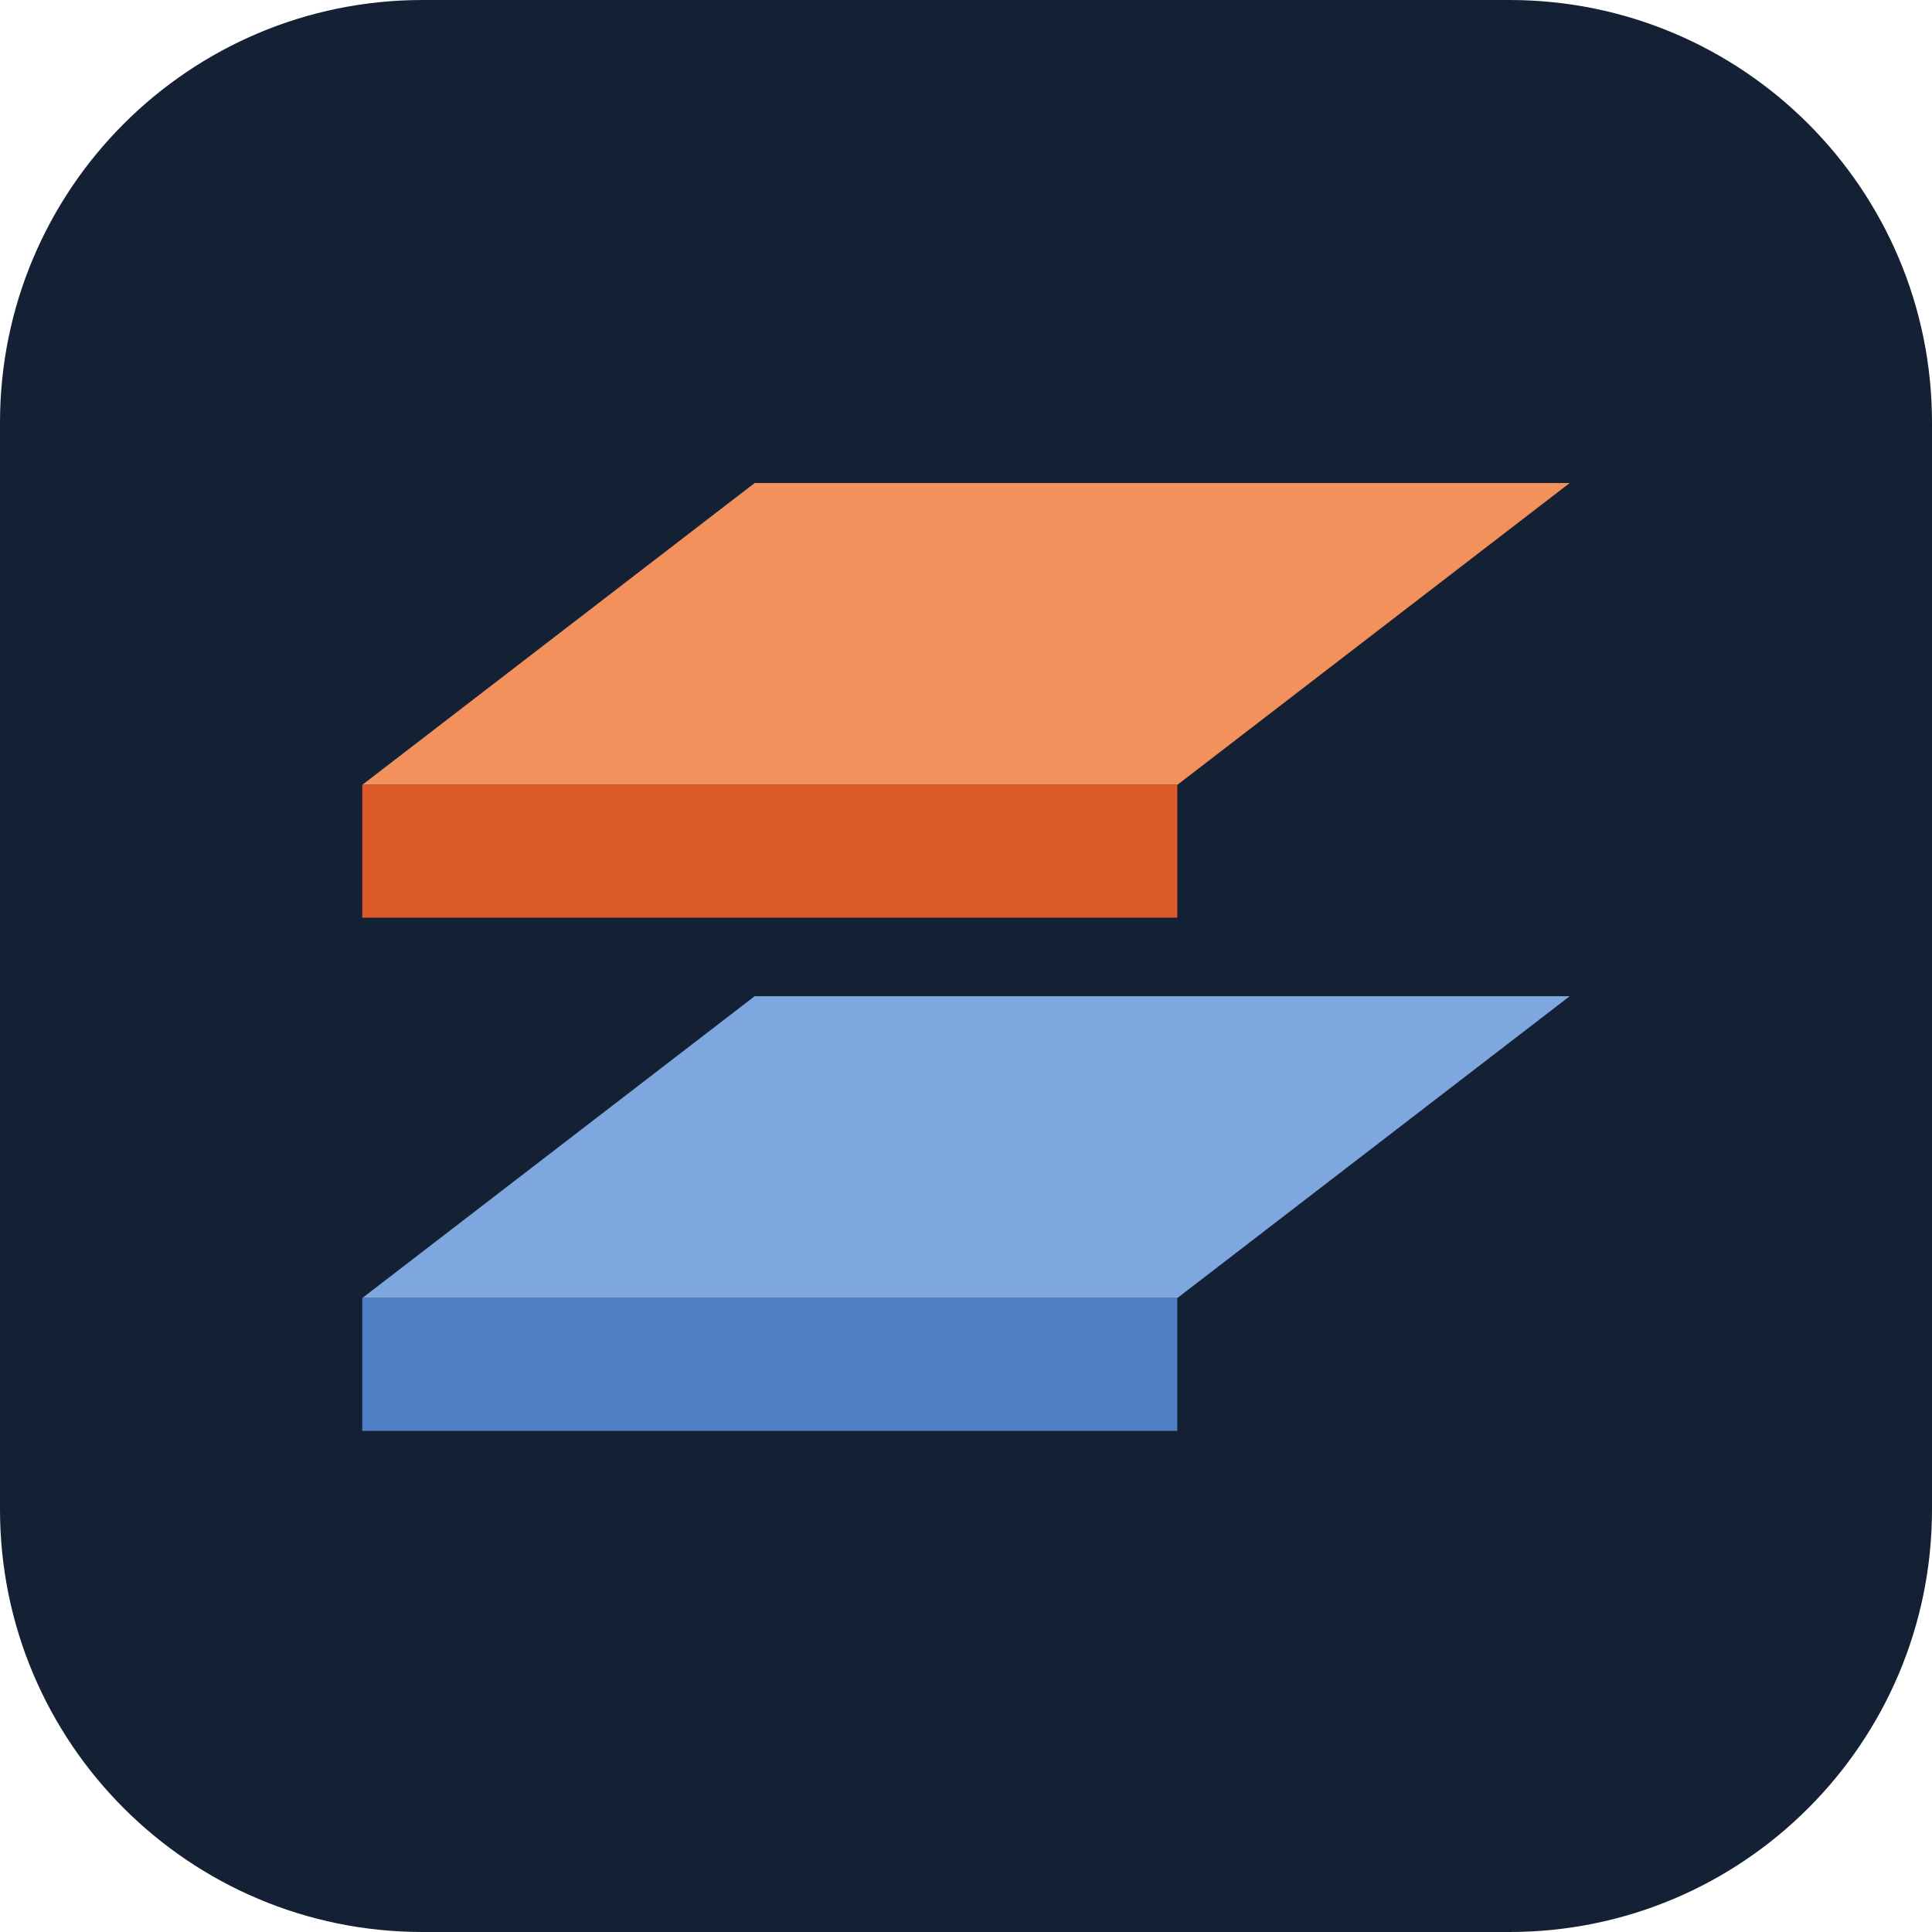
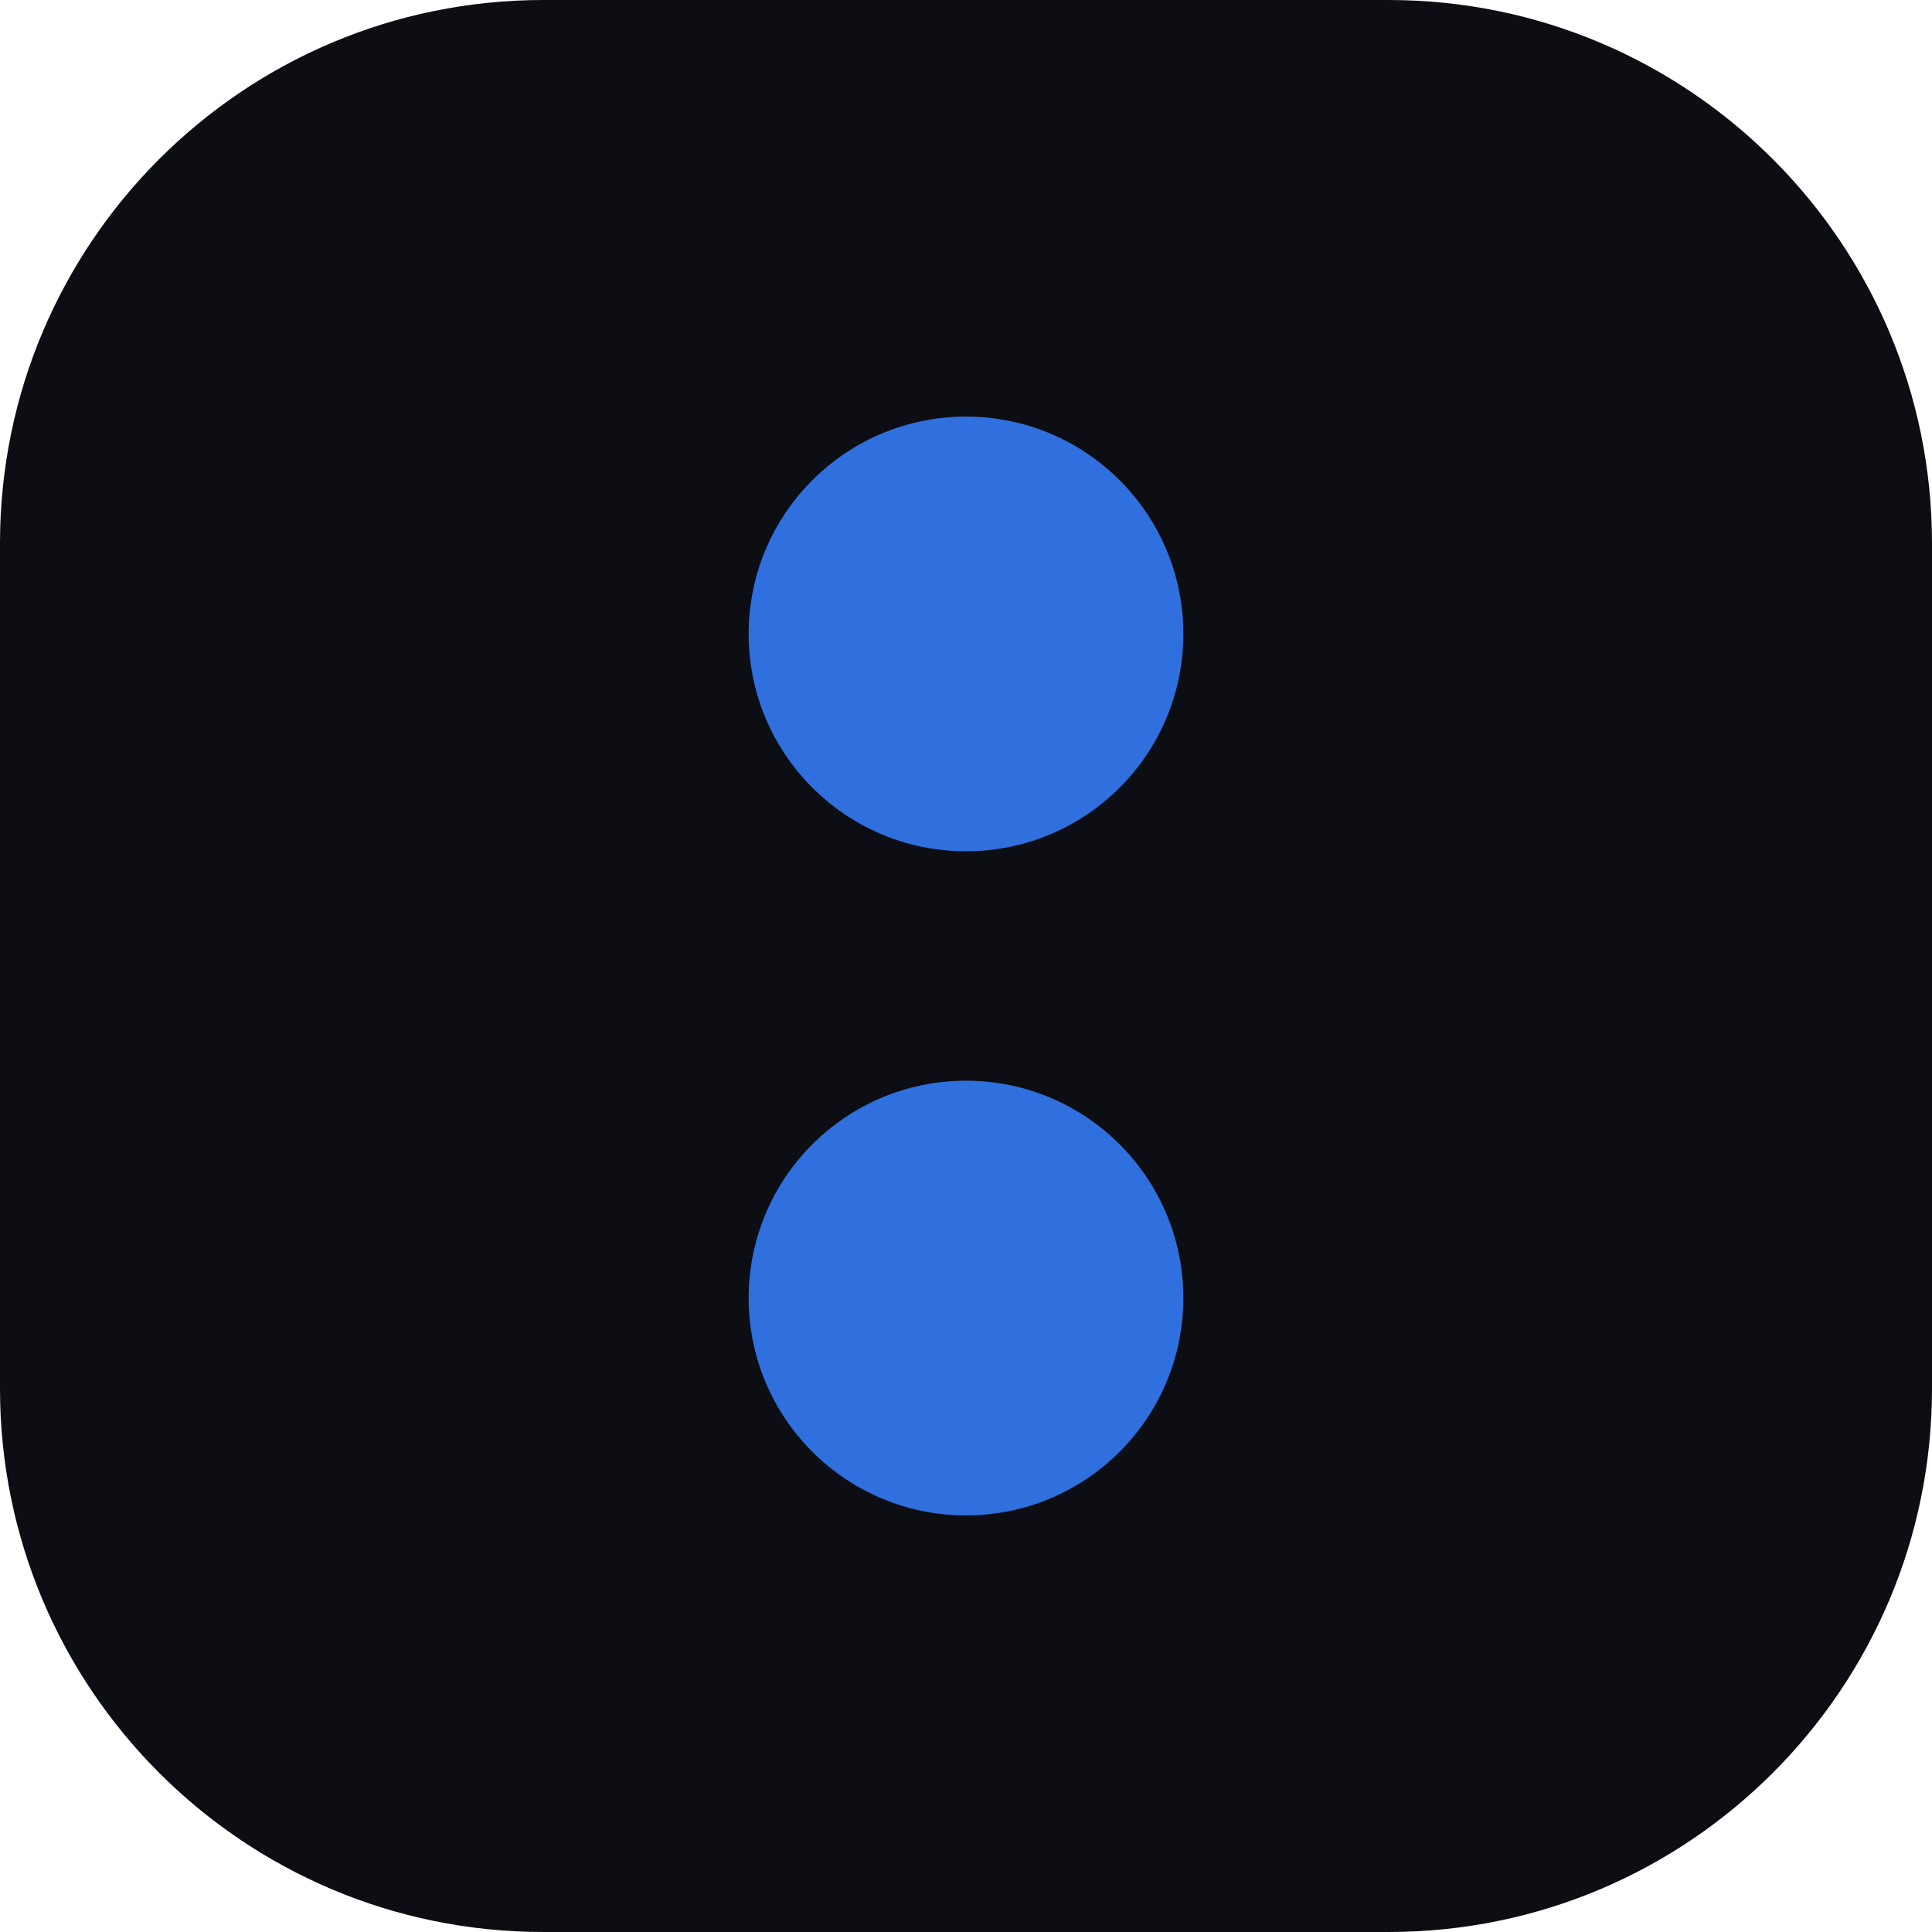
<svg xmlns="http://www.w3.org/2000/svg" viewBox="0 0 32 32">
-   <rect width="32" height="32" rx="7" fill="#142033" />
-   <path d="M6 21.5h13.5l6.5-5H12.5z" fill="#7ea7e0" />
-   <path d="M6 21.5h13.5v2.2H6z" fill="#4f7fc4" />
-   <path d="M6 13h13.5l6.5-5H12.5z" fill="#f2915c" />
-   <path d="M6 13h13.5v2.2H6z" fill="#dc5a2a" />
+   <rect width="32" height="32" rx="9" fill="#0c0e13" />
+   <circle cx="16" cy="10.5" r="3.6" fill="#2f6fde" />
+   <circle cx="16" cy="21.5" r="3.6" fill="#2f6fde" />
</svg>
